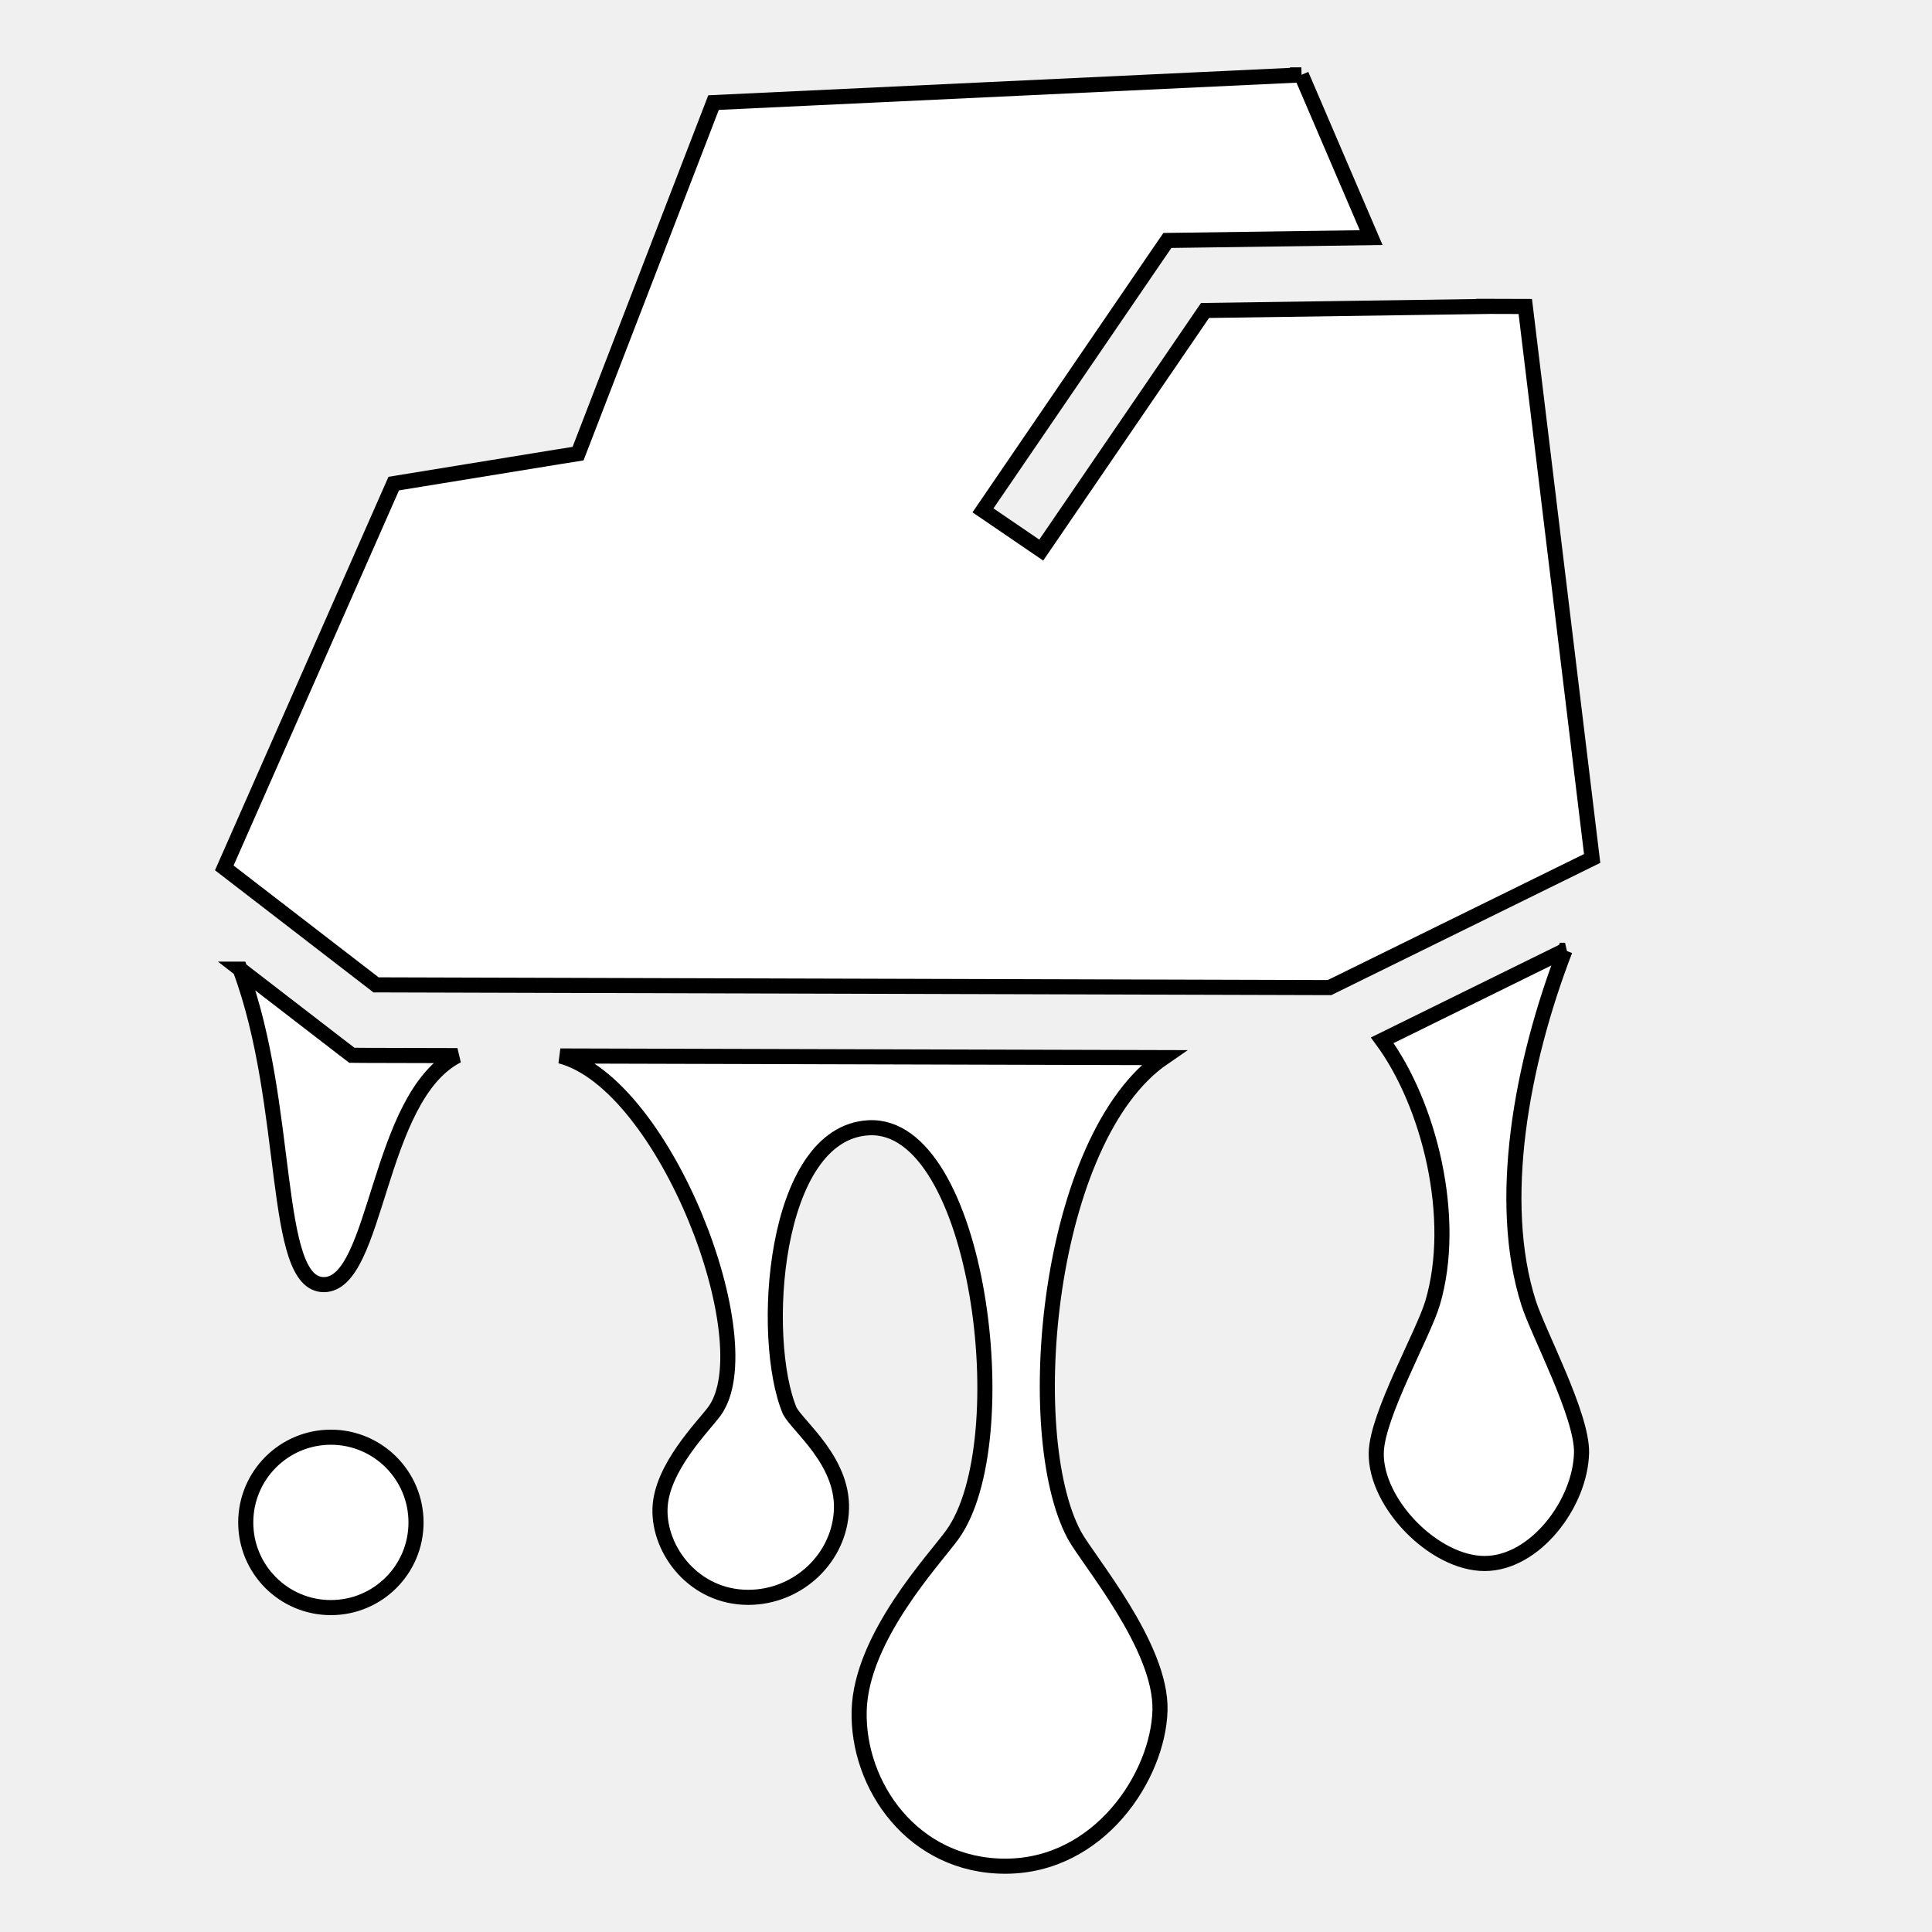
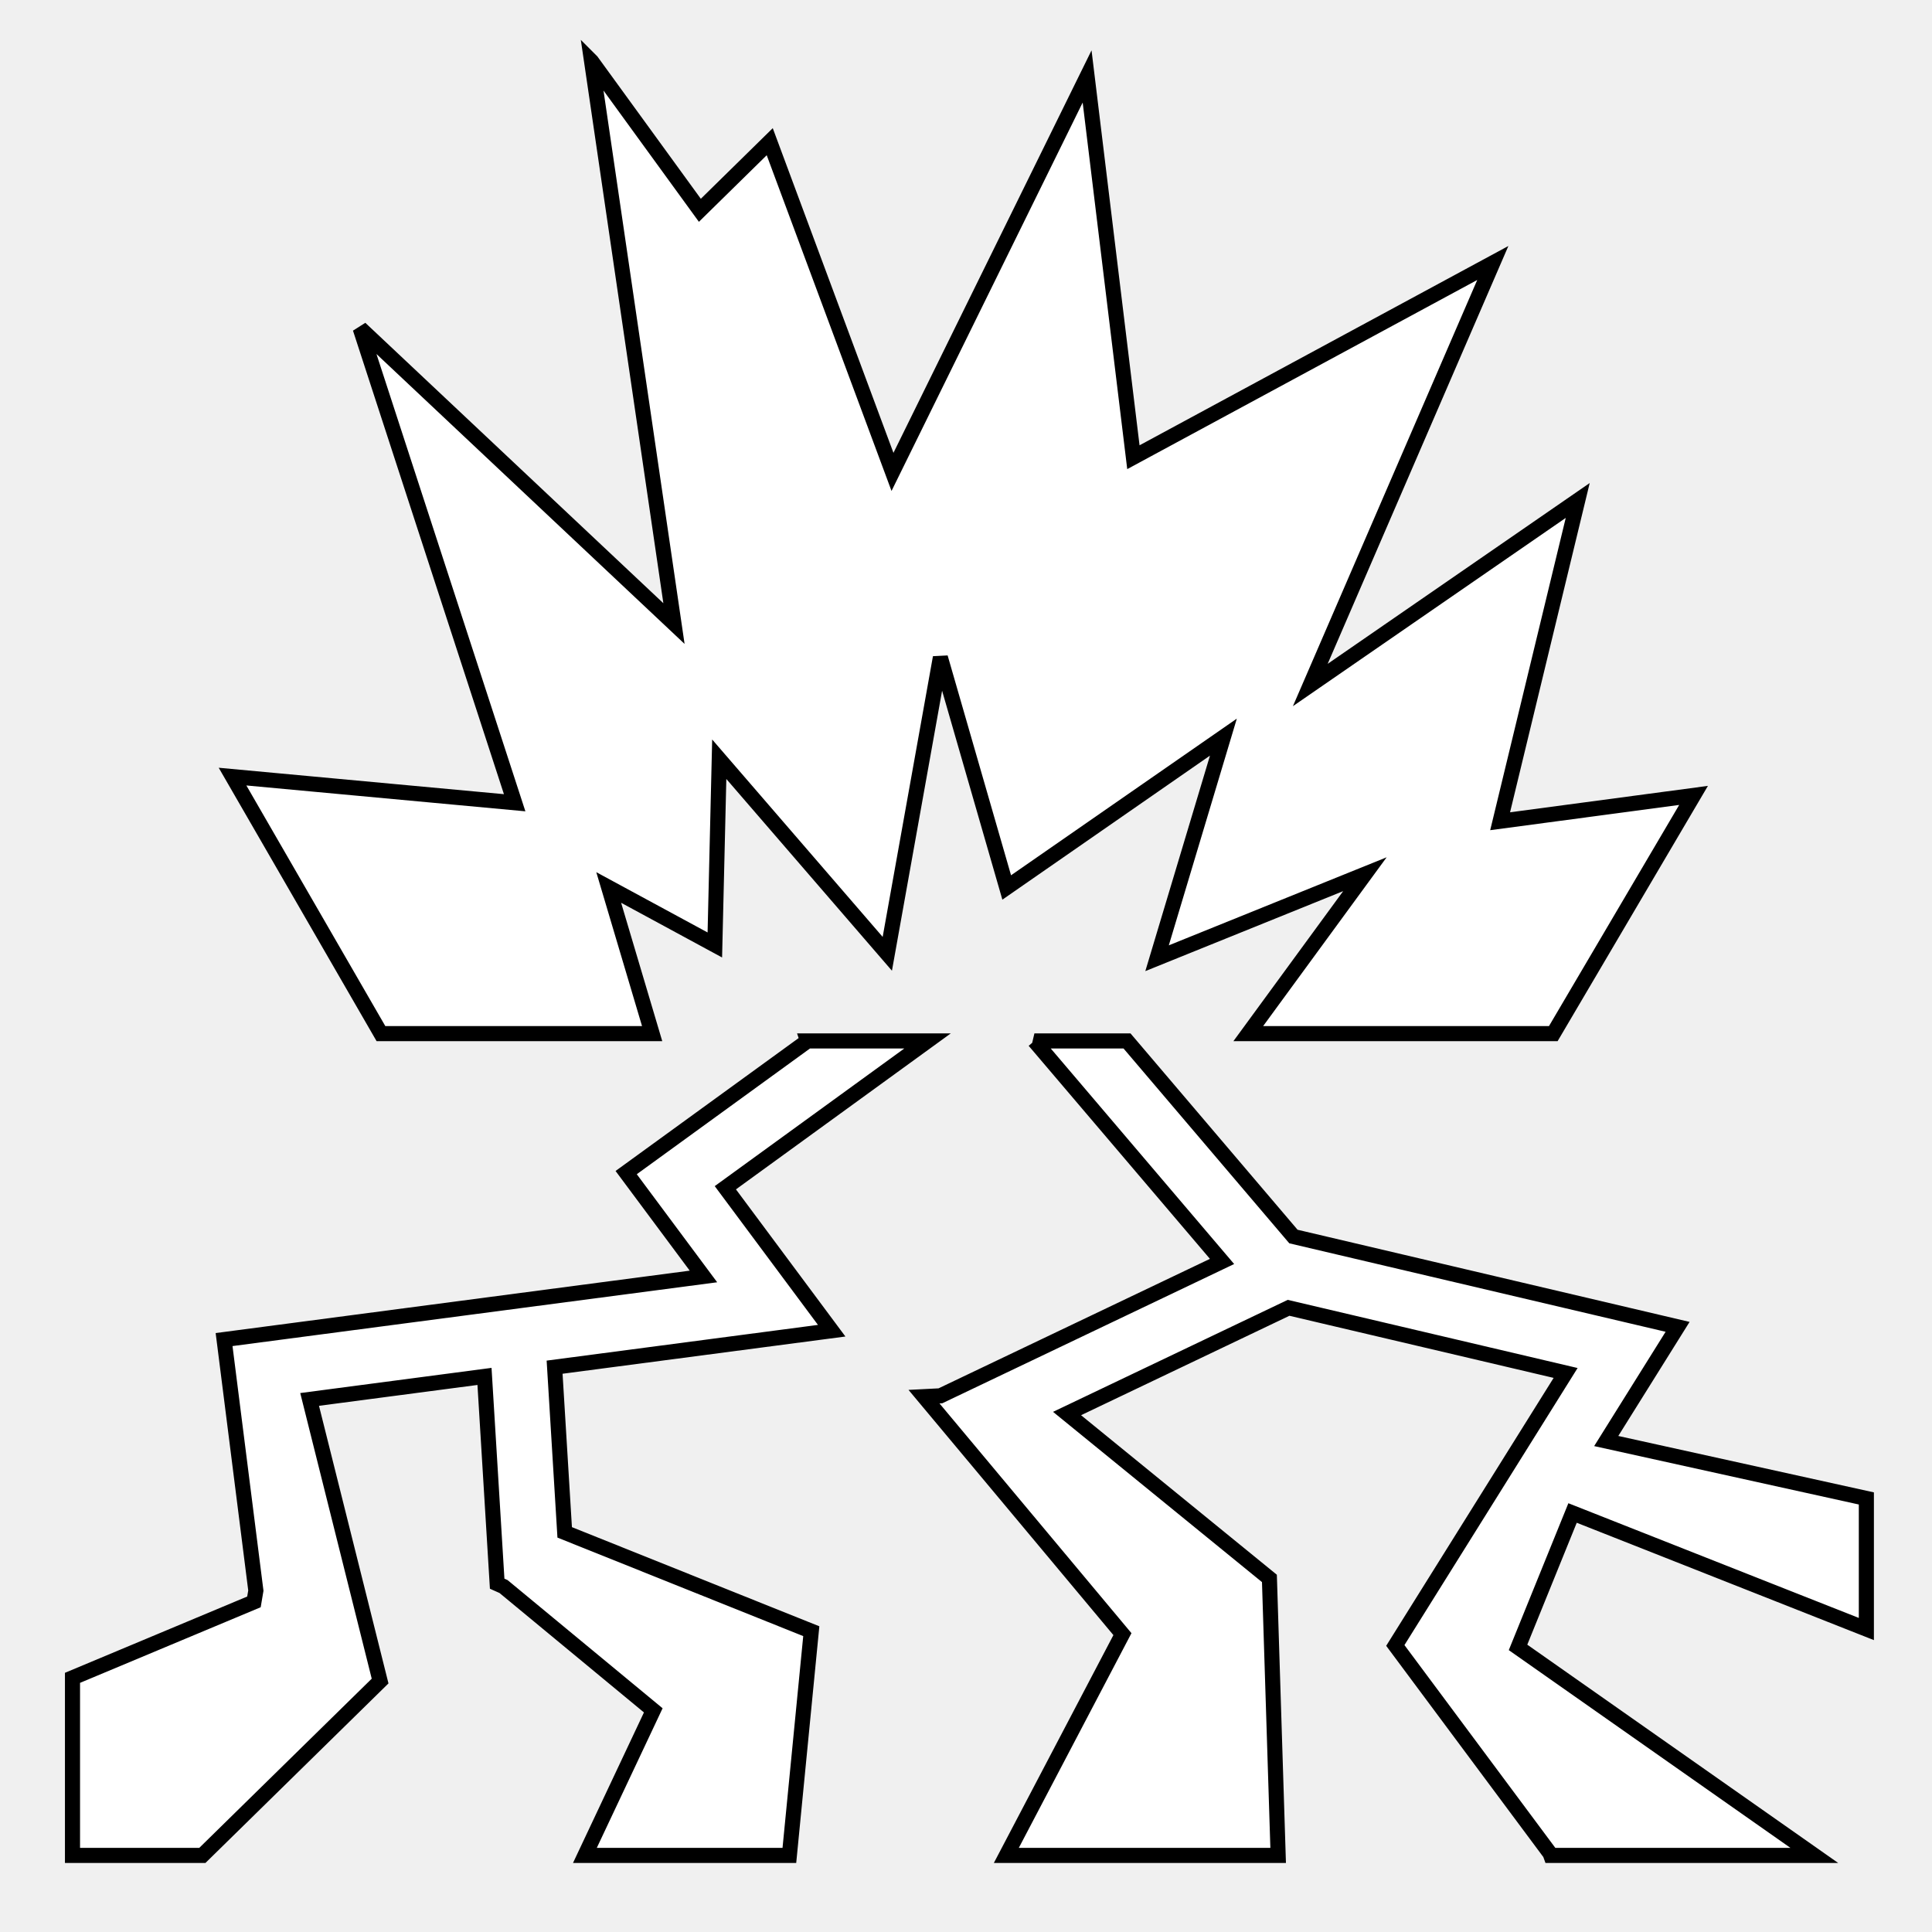
<svg xmlns="http://www.w3.org/2000/svg" viewBox="0 0 512 512" style="height: 512px; width: 512px;">
  <g class="" transform="translate(0,0)" style="touch-action: none;">
-     <path d="M344.875 19.844l-155.78 7.343-33.97 88.032-1.938 5-5.28.843-43.563 7.093L59.438 230l40.218 31 252.688.72 69.594-34.22-17.72-146.28-11-.032v.03l-73.874 1.063-43.406 63.5-15.438-10.53 46.125-67.53 2.75-4 4.844-.064 49.155-.687-18.5-43.126zm69.875 232l-48.438 23.844c12.5 17.007 19.983 47.156 13.344 69.593-2.448 8.275-14.728 29.75-14.937 39.69-.283 13.39 15.325 29.372 28.717 29.374 13.393.002 25.406-15.983 25.688-29.375.207-9.88-11.454-31.608-14.03-39.69-8.56-26.84-1.968-63.266 9.655-93.436zm-351.125 5c13.52 36.223 8.293 83.594 22.188 83.594 14.32 0 13.963-49.785 35.406-60.688l-24.782-.063-3.188-.03-2.5-1.907-27.125-20.906zm84.875 23c27.784 7.302 54.07 75.815 40.875 94.094-2.84 3.935-14.162 15.01-14.47 25.906-.31 11.105 9.113 23.47 23.376 23.47 13.315-.002 24.357-10.57 24.72-23.47.357-12.692-11.54-21.875-13.688-25.906-8.028-18.992-4.63-73.682 20.875-75.063 29.213-1.583 39.942 83.25 22.188 107.844-4.717 6.534-24.14 27.11-24.688 46.56-.558 19.87 14.247 41.284 38.72 41.283 24.947 0 40.51-23.903 41-41.282.478-16.96-19.185-39.87-22.75-46.56-14.323-26.88-7.27-105.226 23.687-126.44l-159.844-.436zm-60.813 101.03c-12.466 0-22.562 10.13-22.562 22.595 0 12.465 10.096 22.56 22.563 22.56 12.466 0 22.562-10.095 22.562-22.56 0-12.467-10.096-22.595-22.563-22.595z" fill="#fff" fill-opacity="1" stroke="#000000" stroke-opacity="1" stroke-width="4" transform="translate(512, 512) scale(-1, -1) rotate(-180, 256, 256)" />
+     <path d="M156.777 16.248l21.832 149.004-83.165-78.248 40.946 125.732-74.765-6.927 39.33 68.112h71.87l-11.512-38.73 28.125 15.234 1.17-49.223 44.537 51.568 14.064-78.52 17.58 60.94 57.425-39.846-17.58 58.597 55.082-22.266-30.912 42.248h80.834l37.17-63.13-51.26 6.845 20.565-85.008-70.873 48.905L395.61 69.693l-95.25 51.473-12.266-100.908-51.576 104.803-32.53-87.51-18.517 18.18-28.693-39.482zm57.23 259.61l-48.064 34.892 20.48 27.527L59.384 355l8.42 66.527-.506 2.99-48.087 20.126V491.7h34.42l47.1-46.206-18.678-74.63 46.343-6.1 3.358 54.933 1.685.75 39.685 32.815-18.117 38.437h54.185L215 432.284l-65.352-26.19-2.673-43.777 73.43-9.666-28.182-37.886 53.593-38.91h-31.81zm60.124 0l49.722 58.437-74.63 35.61-4.355.222 52.588 62.935L266.69 491.7h72.033l-2.315-73.403L282.78 374.6l58.706-28.014 73.418 17.262-45.13 72.213 41.003 55.112.19.527h69.838l-78.51-55.122 14.45-35.62 77.86 30.75v-34.606l-68.937-15.215 18.912-30.26-101.807-23.934-44.103-51.836h-24.54z" fill="#fff" fill-opacity="1" stroke="#000000" stroke-opacity="1" stroke-width="4" transform="translate(512, 512) scale(-1, -1) rotate(-180, 256, 256)" />
  </g>
</svg>
